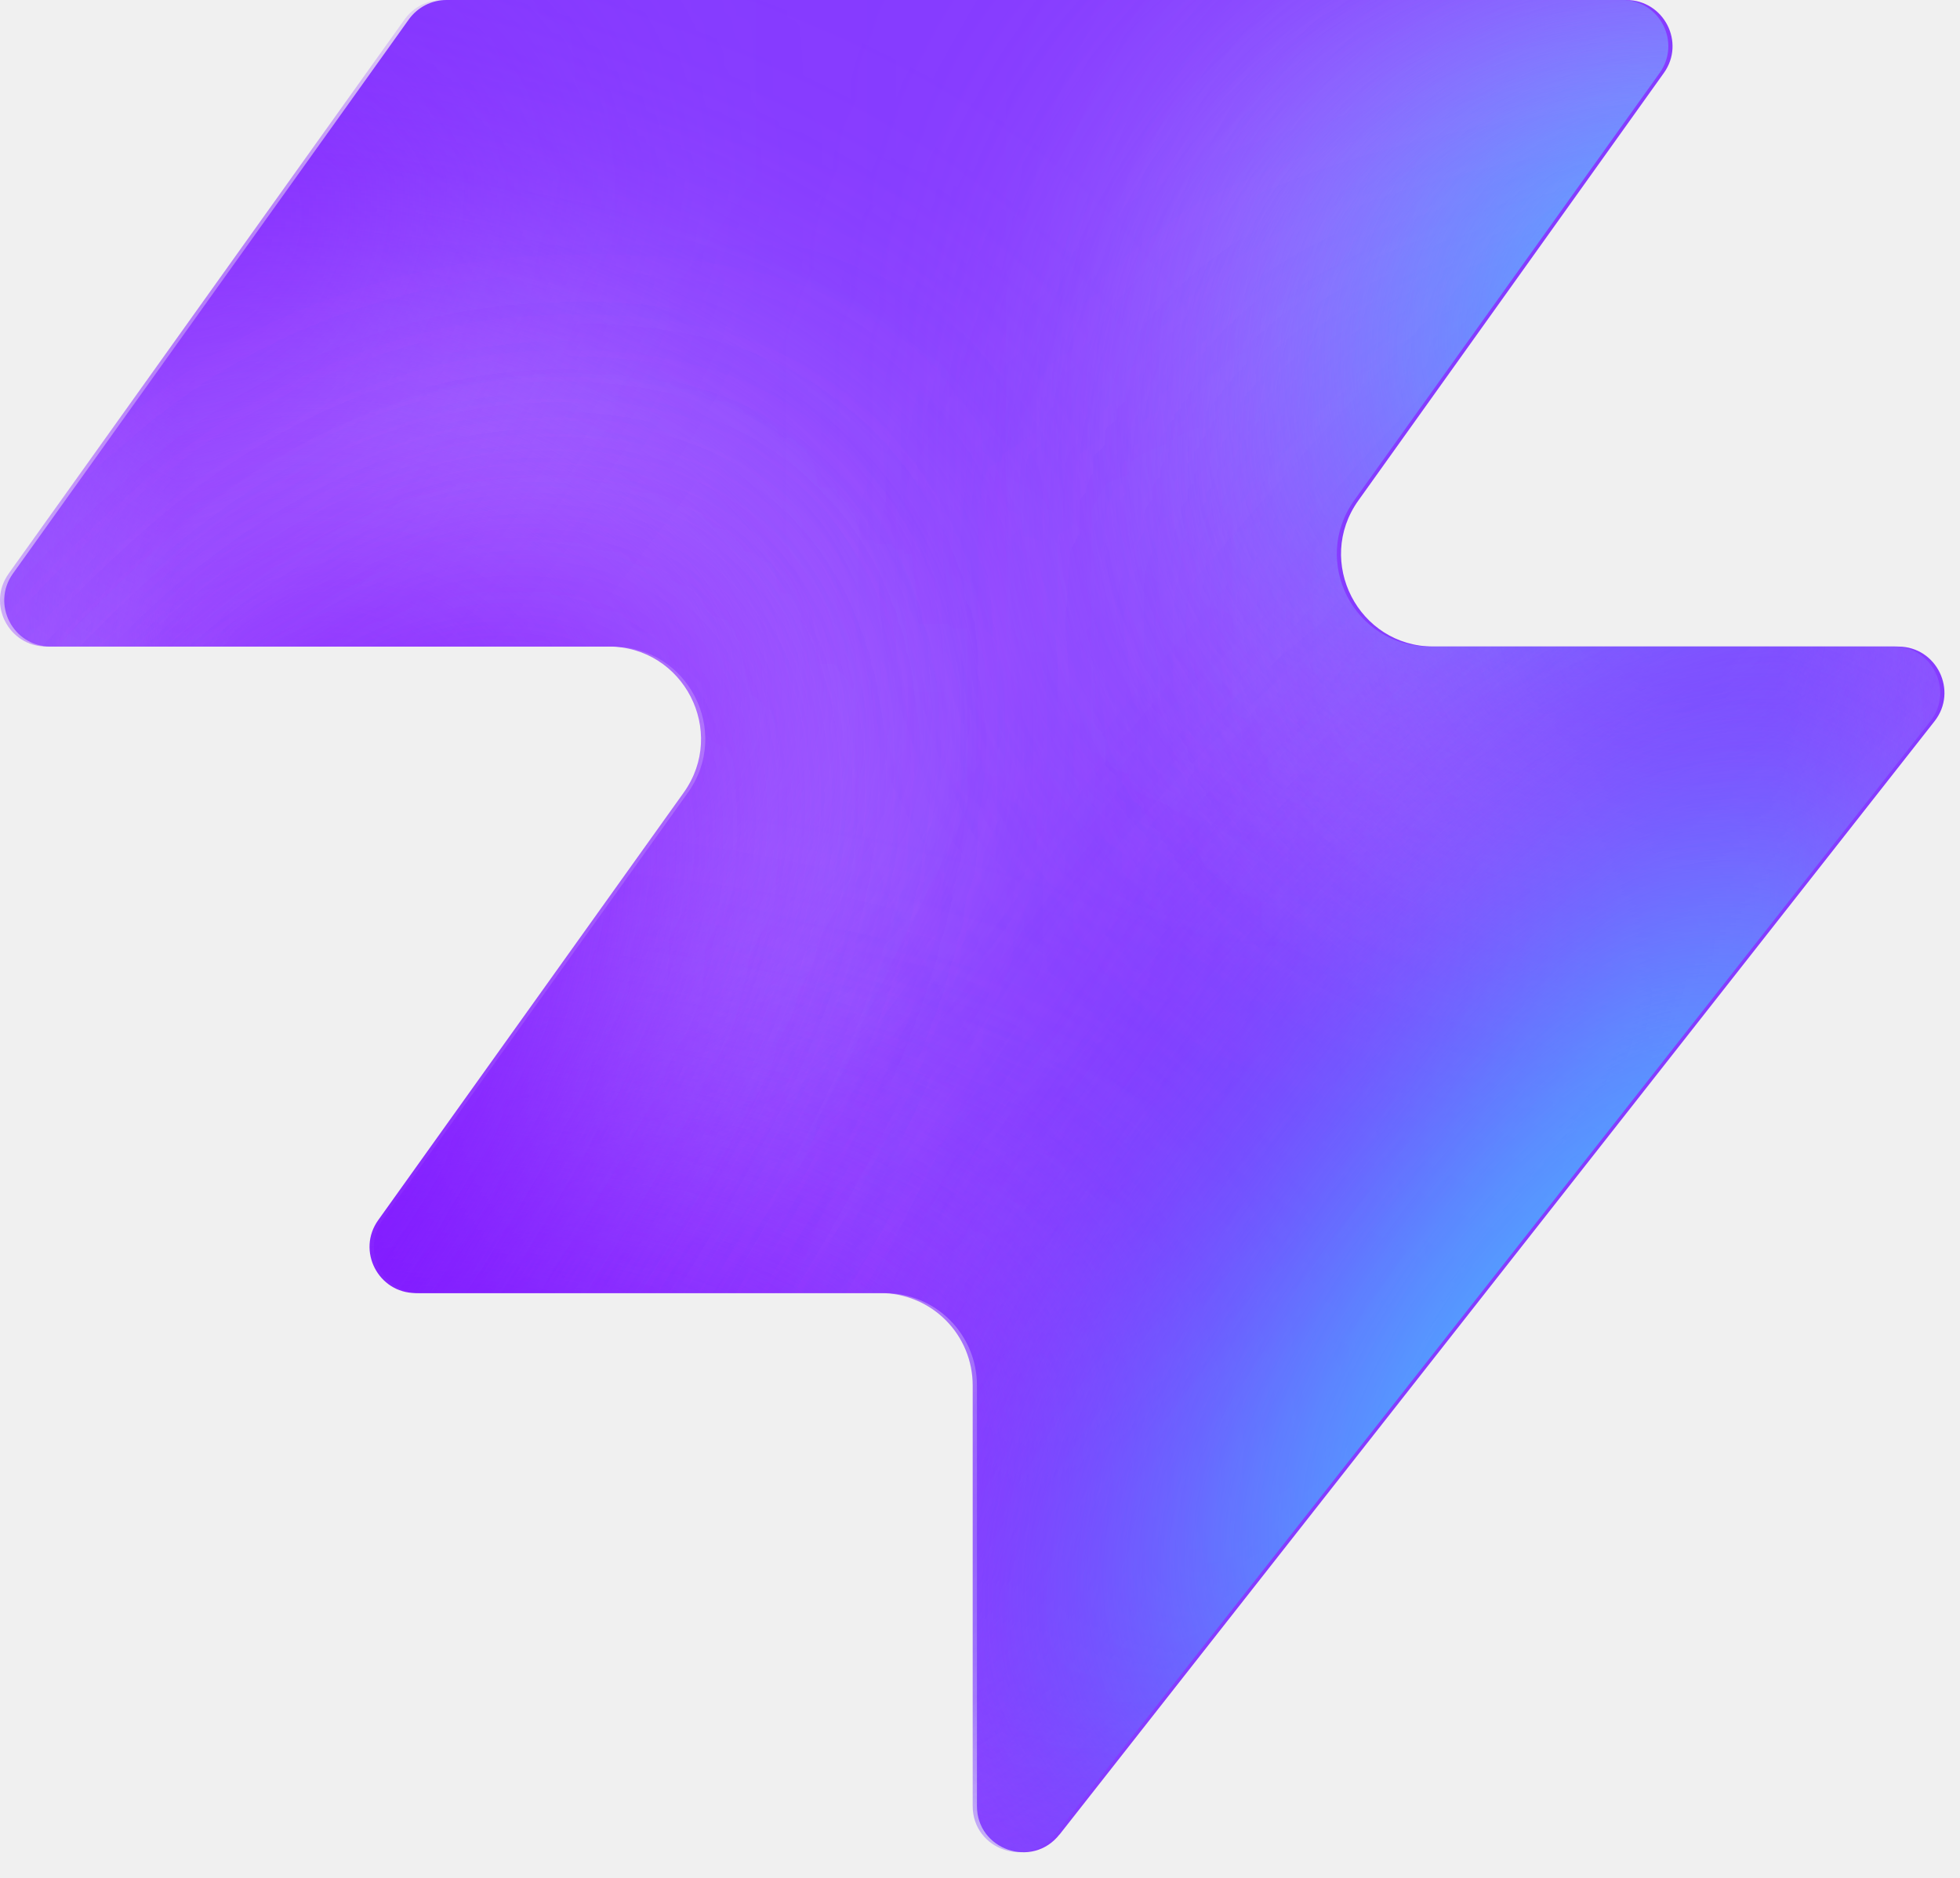
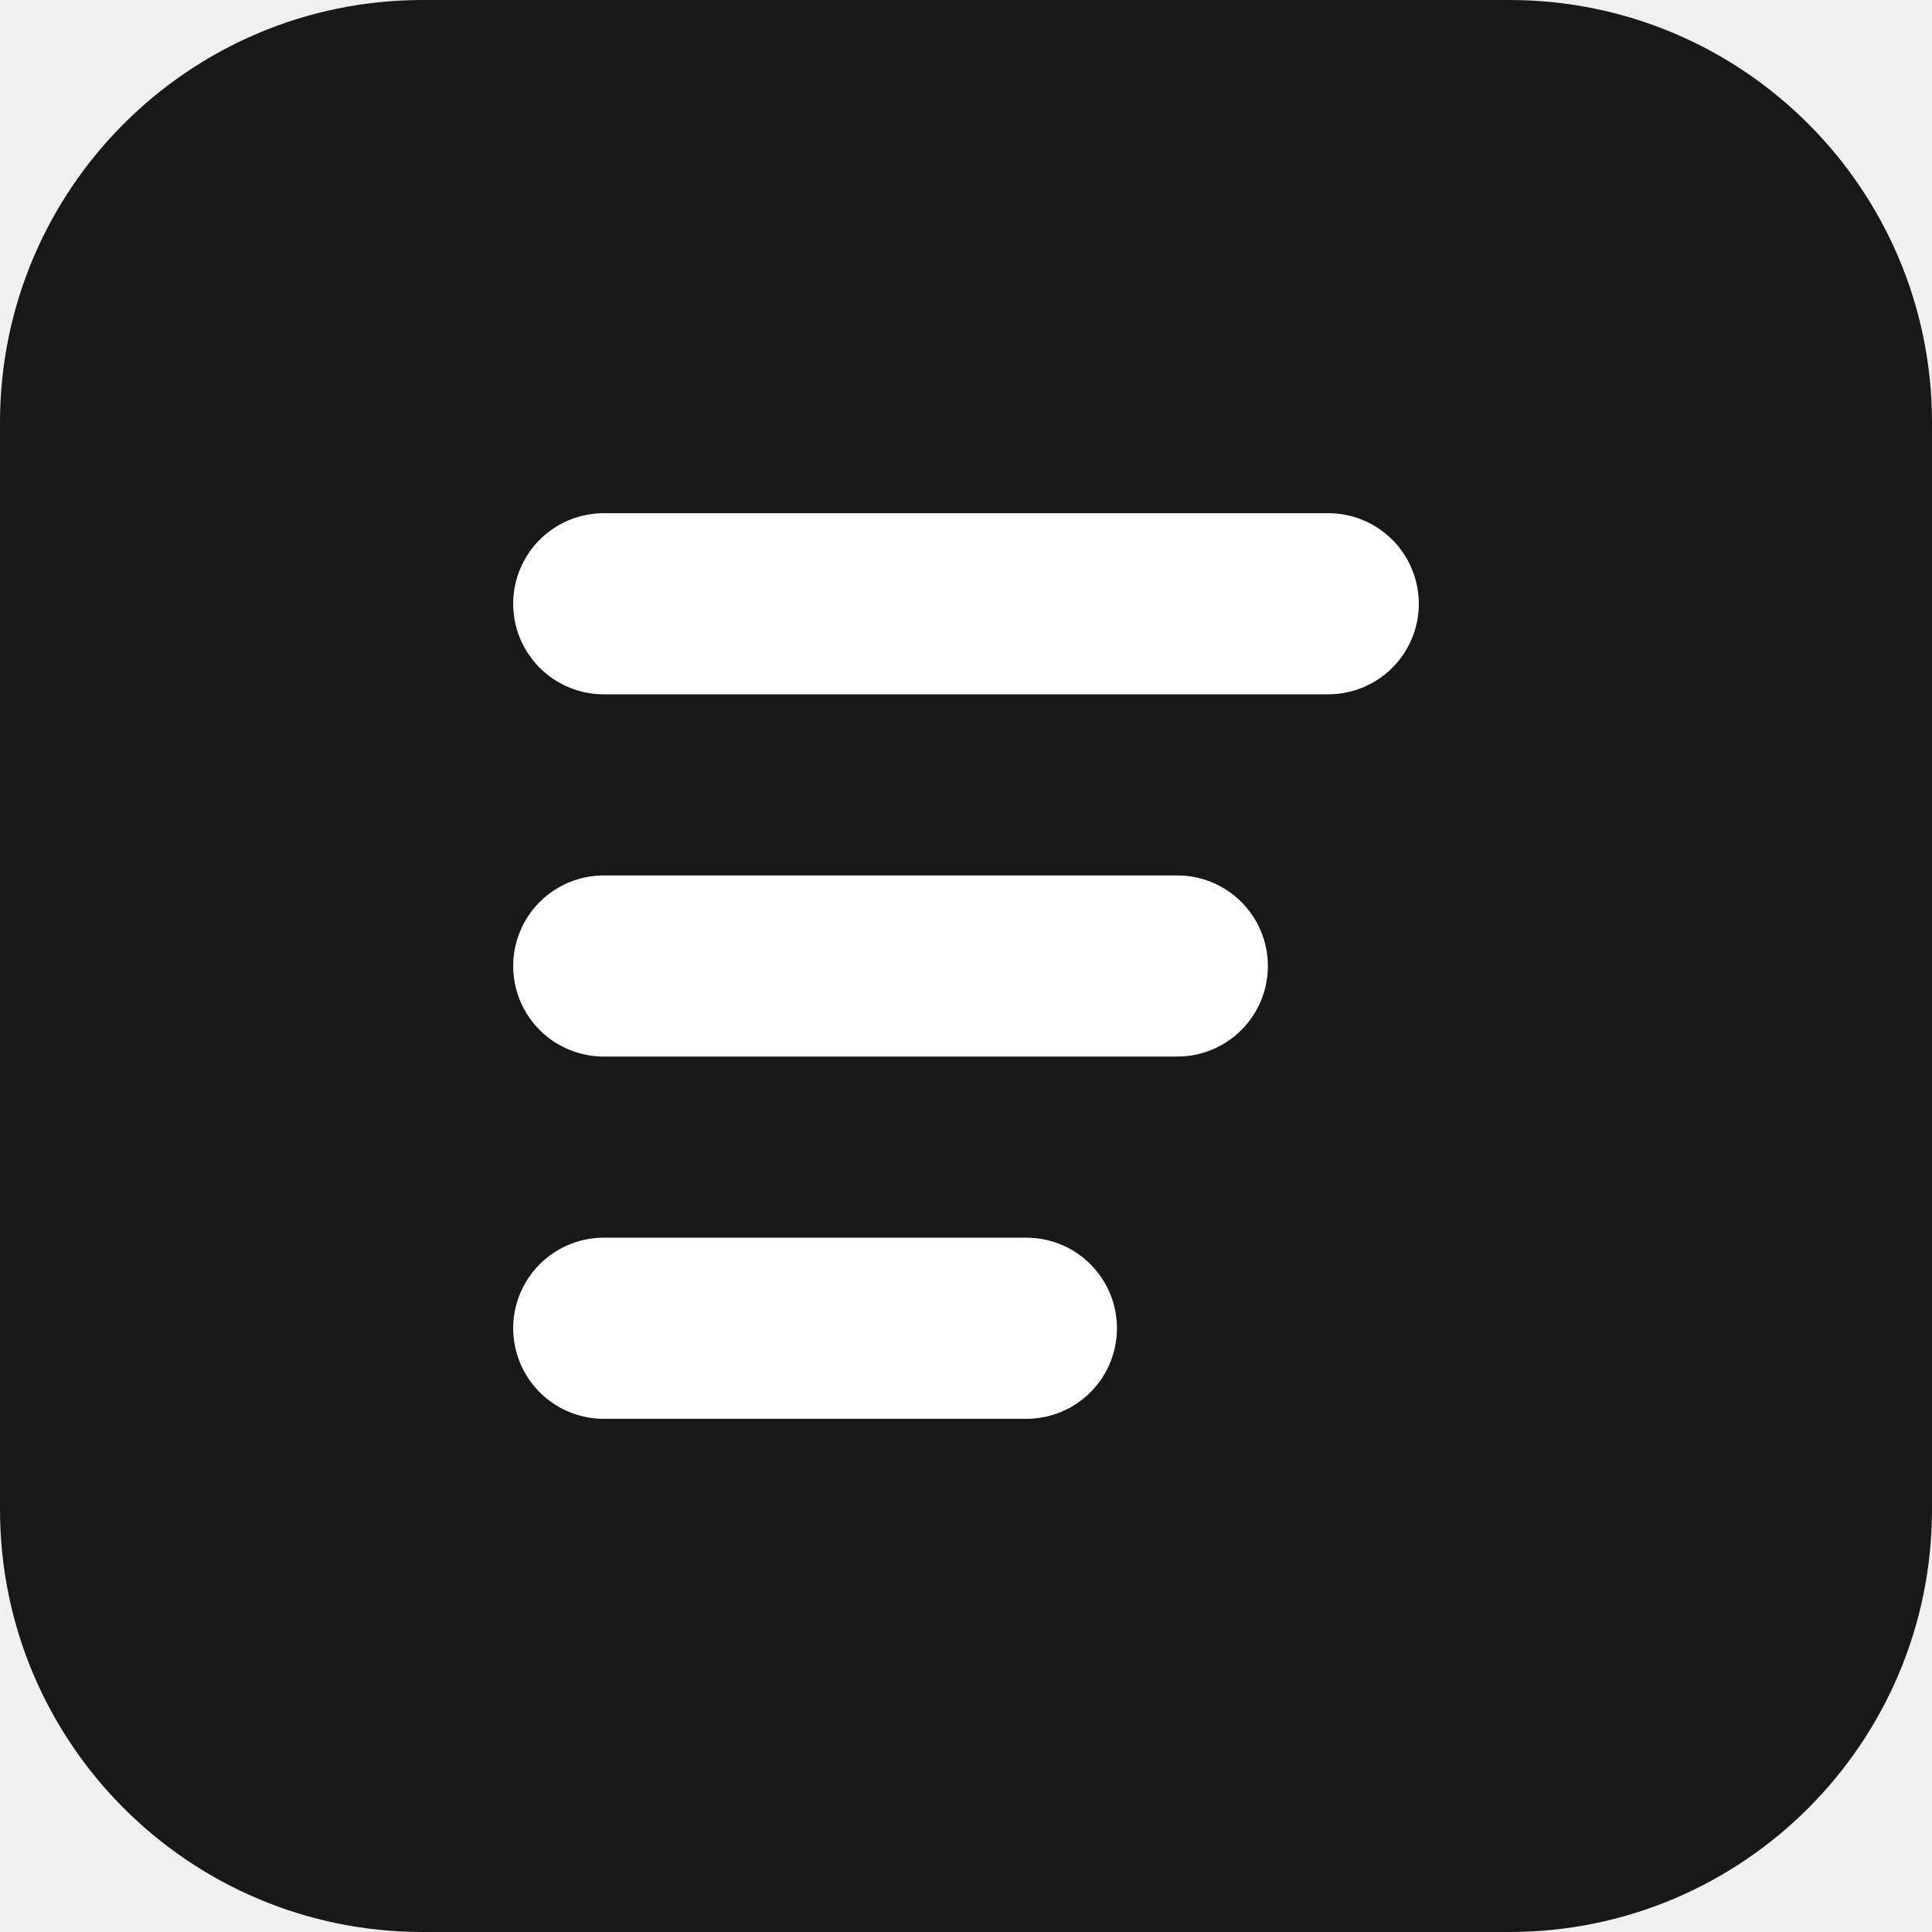
- <svg xmlns="http://www.w3.org/2000/svg" width="48" height="46" fill="none" viewBox="0 0 48 46">
-   <path fill="#863bff" d="M25.946 44.938c-.664.845-2.021.375-2.021-.698V33.937a2.26 2.26 0 0 0-2.262-2.262H10.287c-.92 0-1.456-1.04-.92-1.788l7.48-10.471c1.07-1.497 0-3.578-1.842-3.578H1.237c-.92 0-1.456-1.04-.92-1.788L10.013.474c.214-.297.556-.474.92-.474h28.894c.92 0 1.456 1.04.92 1.788l-7.48 10.471c-1.07 1.498 0 3.579 1.842 3.579h11.377c.943 0 1.473 1.088.89 1.83L25.947 44.94z" style="fill:#863bff;fill:color(display-p3 .525 .23 1);fill-opacity:1" />
-   <mask id="a" width="48" height="46" x="0" y="0" maskUnits="userSpaceOnUse" style="mask-type:alpha">
-     <path fill="#000" d="M25.842 44.938c-.664.844-2.021.375-2.021-.698V33.937a2.26 2.26 0 0 0-2.262-2.262H10.183c-.92 0-1.456-1.04-.92-1.788l7.48-10.471c1.07-1.498 0-3.579-1.842-3.579H1.133c-.92 0-1.456-1.04-.92-1.787L9.91.473c.214-.297.556-.474.92-.474h28.894c.92 0 1.456 1.04.92 1.788l-7.48 10.471c-1.07 1.498 0 3.578 1.842 3.578h11.377c.943 0 1.473 1.088.89 1.832L25.843 44.94z" style="fill:#000;fill-opacity:1" />
-   </mask>
-   <g mask="url(#a)">
-     <g filter="url(#b)">
-       <ellipse cx="5.508" cy="14.704" fill="#ede6ff" rx="5.508" ry="14.704" style="fill:#ede6ff;fill:color(display-p3 .927 .903 1);fill-opacity:1" transform="matrix(.00324 1 1 -.00324 -4.47 31.516)" />
-     </g>
-     <g filter="url(#c)">
-       <ellipse cx="10.399" cy="29.851" fill="#ede6ff" rx="10.399" ry="29.851" style="fill:#ede6ff;fill:color(display-p3 .927 .903 1);fill-opacity:1" transform="matrix(.00324 1 1 -.00324 -39.328 7.883)" />
-     </g>
-     <g filter="url(#d)">
-       <ellipse cx="5.508" cy="30.487" fill="#7e14ff" rx="5.508" ry="30.487" style="fill:#7e14ff;fill:color(display-p3 .492 .077 1);fill-opacity:1" transform="rotate(89.814 -25.913 -14.639)scale(1 -1)" />
-     </g>
-     <g filter="url(#e)">
-       <ellipse cx="5.508" cy="30.599" fill="#7e14ff" rx="5.508" ry="30.599" style="fill:#7e14ff;fill:color(display-p3 .492 .077 1);fill-opacity:1" transform="rotate(89.814 -32.644 -3.334)scale(1 -1)" />
-     </g>
-     <g filter="url(#f)">
-       <ellipse cx="5.508" cy="30.599" fill="#7e14ff" rx="5.508" ry="30.599" style="fill:#7e14ff;fill:color(display-p3 .492 .077 1);fill-opacity:1" transform="matrix(.00324 1 1 -.00324 -34.34 30.47)" />
-     </g>
-     <g filter="url(#g)">
-       <ellipse cx="14.072" cy="22.078" fill="#ede6ff" rx="14.072" ry="22.078" style="fill:#ede6ff;fill:color(display-p3 .927 .903 1);fill-opacity:1" transform="rotate(93.35 24.506 48.493)scale(-1 1)" />
-     </g>
-     <g filter="url(#h)">
-       <ellipse cx="3.47" cy="21.501" fill="#7e14ff" rx="3.47" ry="21.501" style="fill:#7e14ff;fill:color(display-p3 .492 .077 1);fill-opacity:1" transform="rotate(89.009 28.708 47.59)scale(-1 1)" />
-     </g>
-     <g filter="url(#i)">
-       <ellipse cx="3.47" cy="21.501" fill="#7e14ff" rx="3.47" ry="21.501" style="fill:#7e14ff;fill:color(display-p3 .492 .077 1);fill-opacity:1" transform="rotate(89.009 28.708 47.59)scale(-1 1)" />
-     </g>
-     <g filter="url(#j)">
-       <ellipse cx=".387" cy="8.972" fill="#7e14ff" rx="4.407" ry="29.108" style="fill:#7e14ff;fill:color(display-p3 .492 .077 1);fill-opacity:1" transform="rotate(39.51 .387 8.972)" />
-     </g>
-     <g filter="url(#k)">
-       <ellipse cx="47.523" cy="-6.092" fill="#7e14ff" rx="4.407" ry="29.108" style="fill:#7e14ff;fill:color(display-p3 .492 .077 1);fill-opacity:1" transform="rotate(37.892 47.523 -6.092)" />
-     </g>
-     <g filter="url(#l)">
-       <ellipse cx="41.412" cy="6.333" fill="#47bfff" rx="5.971" ry="9.665" style="fill:#47bfff;fill:color(display-p3 .28 .748 1);fill-opacity:1" transform="rotate(37.892 41.412 6.333)" />
-     </g>
-     <g filter="url(#m)">
-       <ellipse cx="-1.879" cy="38.332" fill="#7e14ff" rx="4.407" ry="29.108" style="fill:#7e14ff;fill:color(display-p3 .492 .077 1);fill-opacity:1" transform="rotate(37.892 -1.88 38.332)" />
-     </g>
-     <g filter="url(#n)">
-       <ellipse cx="-1.879" cy="38.332" fill="#7e14ff" rx="4.407" ry="29.108" style="fill:#7e14ff;fill:color(display-p3 .492 .077 1);fill-opacity:1" transform="rotate(37.892 -1.88 38.332)" />
-     </g>
-     <g filter="url(#o)">
-       <ellipse cx="35.651" cy="29.907" fill="#7e14ff" rx="4.407" ry="29.108" style="fill:#7e14ff;fill:color(display-p3 .492 .077 1);fill-opacity:1" transform="rotate(37.892 35.651 29.907)" />
-     </g>
-     <g filter="url(#p)">
-       <ellipse cx="38.418" cy="32.4" fill="#47bfff" rx="5.971" ry="15.297" style="fill:#47bfff;fill:color(display-p3 .28 .748 1);fill-opacity:1" transform="rotate(37.892 38.418 32.4)" />
-     </g>
-   </g>
-   <defs>
-     <filter id="b" width="60.045" height="41.654" x="-19.77" y="16.149" color-interpolation-filters="sRGB" filterUnits="userSpaceOnUse">
-       <feFlood flood-opacity="0" result="BackgroundImageFix" />
-       <feBlend in="SourceGraphic" in2="BackgroundImageFix" result="shape" />
-       <feGaussianBlur result="effect1_foregroundBlur_2002_17158" stdDeviation="7.659" />
-     </filter>
-     <filter id="c" width="90.34" height="51.437" x="-54.613" y="-7.533" color-interpolation-filters="sRGB" filterUnits="userSpaceOnUse">
-       <feFlood flood-opacity="0" result="BackgroundImageFix" />
-       <feBlend in="SourceGraphic" in2="BackgroundImageFix" result="shape" />
-       <feGaussianBlur result="effect1_foregroundBlur_2002_17158" stdDeviation="7.659" />
-     </filter>
-     <filter id="d" width="79.355" height="29.4" x="-49.64" y="2.03" color-interpolation-filters="sRGB" filterUnits="userSpaceOnUse">
-       <feFlood flood-opacity="0" result="BackgroundImageFix" />
-       <feBlend in="SourceGraphic" in2="BackgroundImageFix" result="shape" />
-       <feGaussianBlur result="effect1_foregroundBlur_2002_17158" stdDeviation="4.596" />
-     </filter>
-     <filter id="e" width="79.579" height="29.4" x="-45.045" y="20.029" color-interpolation-filters="sRGB" filterUnits="userSpaceOnUse">
-       <feFlood flood-opacity="0" result="BackgroundImageFix" />
-       <feBlend in="SourceGraphic" in2="BackgroundImageFix" result="shape" />
-       <feGaussianBlur result="effect1_foregroundBlur_2002_17158" stdDeviation="4.596" />
-     </filter>
-     <filter id="f" width="79.579" height="29.4" x="-43.513" y="21.178" color-interpolation-filters="sRGB" filterUnits="userSpaceOnUse">
-       <feFlood flood-opacity="0" result="BackgroundImageFix" />
-       <feBlend in="SourceGraphic" in2="BackgroundImageFix" result="shape" />
-       <feGaussianBlur result="effect1_foregroundBlur_2002_17158" stdDeviation="4.596" />
-     </filter>
-     <filter id="g" width="74.749" height="58.852" x="15.756" y="-17.901" color-interpolation-filters="sRGB" filterUnits="userSpaceOnUse">
-       <feFlood flood-opacity="0" result="BackgroundImageFix" />
-       <feBlend in="SourceGraphic" in2="BackgroundImageFix" result="shape" />
-       <feGaussianBlur result="effect1_foregroundBlur_2002_17158" stdDeviation="7.659" />
-     </filter>
-     <filter id="h" width="61.377" height="25.362" x="23.548" y="2.284" color-interpolation-filters="sRGB" filterUnits="userSpaceOnUse">
-       <feFlood flood-opacity="0" result="BackgroundImageFix" />
-       <feBlend in="SourceGraphic" in2="BackgroundImageFix" result="shape" />
-       <feGaussianBlur result="effect1_foregroundBlur_2002_17158" stdDeviation="4.596" />
-     </filter>
-     <filter id="i" width="61.377" height="25.362" x="23.548" y="2.284" color-interpolation-filters="sRGB" filterUnits="userSpaceOnUse">
-       <feFlood flood-opacity="0" result="BackgroundImageFix" />
-       <feBlend in="SourceGraphic" in2="BackgroundImageFix" result="shape" />
-       <feGaussianBlur result="effect1_foregroundBlur_2002_17158" stdDeviation="4.596" />
-     </filter>
-     <filter id="j" width="56.045" height="63.649" x="-27.636" y="-22.853" color-interpolation-filters="sRGB" filterUnits="userSpaceOnUse">
-       <feFlood flood-opacity="0" result="BackgroundImageFix" />
-       <feBlend in="SourceGraphic" in2="BackgroundImageFix" result="shape" />
-       <feGaussianBlur result="effect1_foregroundBlur_2002_17158" stdDeviation="4.596" />
-     </filter>
-     <filter id="k" width="54.814" height="64.646" x="20.116" y="-38.415" color-interpolation-filters="sRGB" filterUnits="userSpaceOnUse">
-       <feFlood flood-opacity="0" result="BackgroundImageFix" />
-       <feBlend in="SourceGraphic" in2="BackgroundImageFix" result="shape" />
-       <feGaussianBlur result="effect1_foregroundBlur_2002_17158" stdDeviation="4.596" />
-     </filter>
-     <filter id="l" width="33.541" height="35.313" x="24.641" y="-11.323" color-interpolation-filters="sRGB" filterUnits="userSpaceOnUse">
-       <feFlood flood-opacity="0" result="BackgroundImageFix" />
-       <feBlend in="SourceGraphic" in2="BackgroundImageFix" result="shape" />
-       <feGaussianBlur result="effect1_foregroundBlur_2002_17158" stdDeviation="4.596" />
-     </filter>
-     <filter id="m" width="54.814" height="64.646" x="-29.286" y="6.009" color-interpolation-filters="sRGB" filterUnits="userSpaceOnUse">
-       <feFlood flood-opacity="0" result="BackgroundImageFix" />
-       <feBlend in="SourceGraphic" in2="BackgroundImageFix" result="shape" />
-       <feGaussianBlur result="effect1_foregroundBlur_2002_17158" stdDeviation="4.596" />
-     </filter>
-     <filter id="n" width="54.814" height="64.646" x="-29.286" y="6.009" color-interpolation-filters="sRGB" filterUnits="userSpaceOnUse">
-       <feFlood flood-opacity="0" result="BackgroundImageFix" />
-       <feBlend in="SourceGraphic" in2="BackgroundImageFix" result="shape" />
-       <feGaussianBlur result="effect1_foregroundBlur_2002_17158" stdDeviation="4.596" />
-     </filter>
-     <filter id="o" width="54.814" height="64.646" x="8.244" y="-2.416" color-interpolation-filters="sRGB" filterUnits="userSpaceOnUse">
-       <feFlood flood-opacity="0" result="BackgroundImageFix" />
-       <feBlend in="SourceGraphic" in2="BackgroundImageFix" result="shape" />
-       <feGaussianBlur result="effect1_foregroundBlur_2002_17158" stdDeviation="4.596" />
-     </filter>
-     <filter id="p" width="39.409" height="43.623" x="18.713" y="10.588" color-interpolation-filters="sRGB" filterUnits="userSpaceOnUse">
-       <feFlood flood-opacity="0" result="BackgroundImageFix" />
-       <feBlend in="SourceGraphic" in2="BackgroundImageFix" result="shape" />
-       <feGaussianBlur result="effect1_foregroundBlur_2002_17158" stdDeviation="4.596" />
-     </filter>
-   </defs>
+ <svg xmlns="http://www.w3.org/2000/svg" viewBox="0 0 64 64" fill="none">
+   <rect width="64" height="64" rx="14" fill="#171817" />
+   <path d="M20 20H44" stroke="#FFFFFF" stroke-width="6" stroke-linecap="round" />
+   <path d="M20 32H39" stroke="#FFFFFF" stroke-width="6" stroke-linecap="round" />
+   <path d="M20 44H34" stroke="#FFFFFF" stroke-width="6" stroke-linecap="round" />
</svg>
